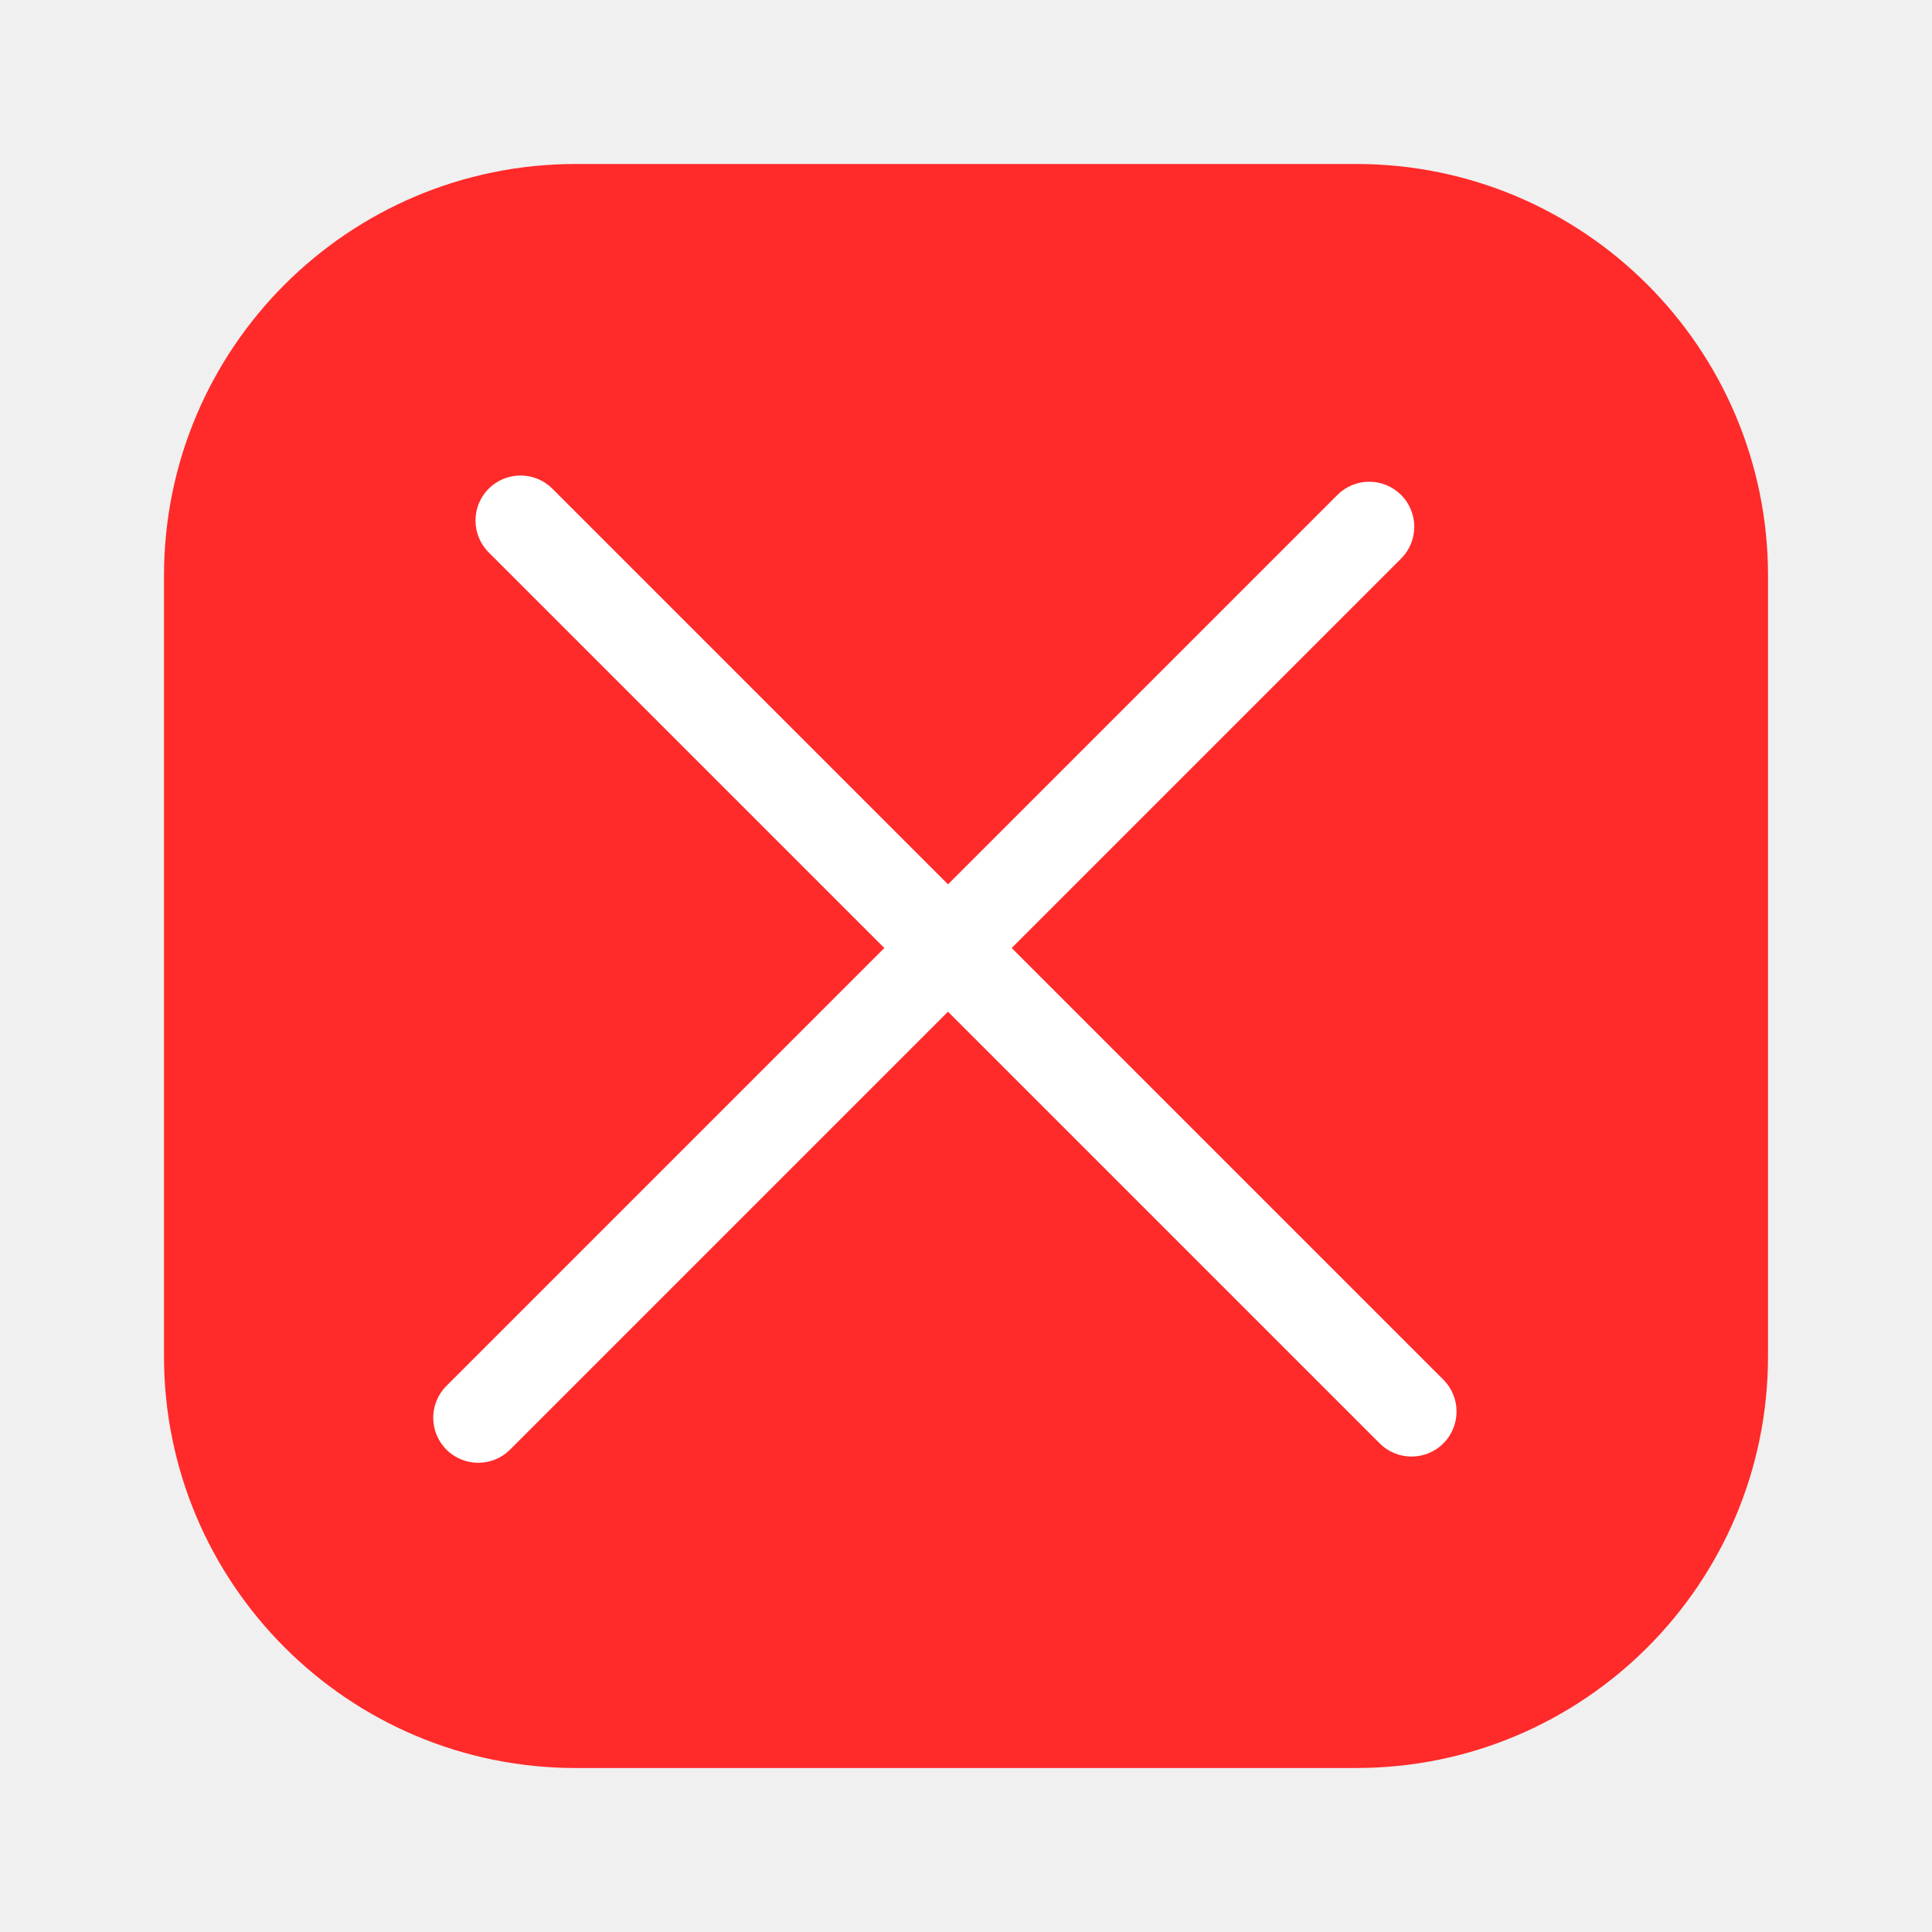
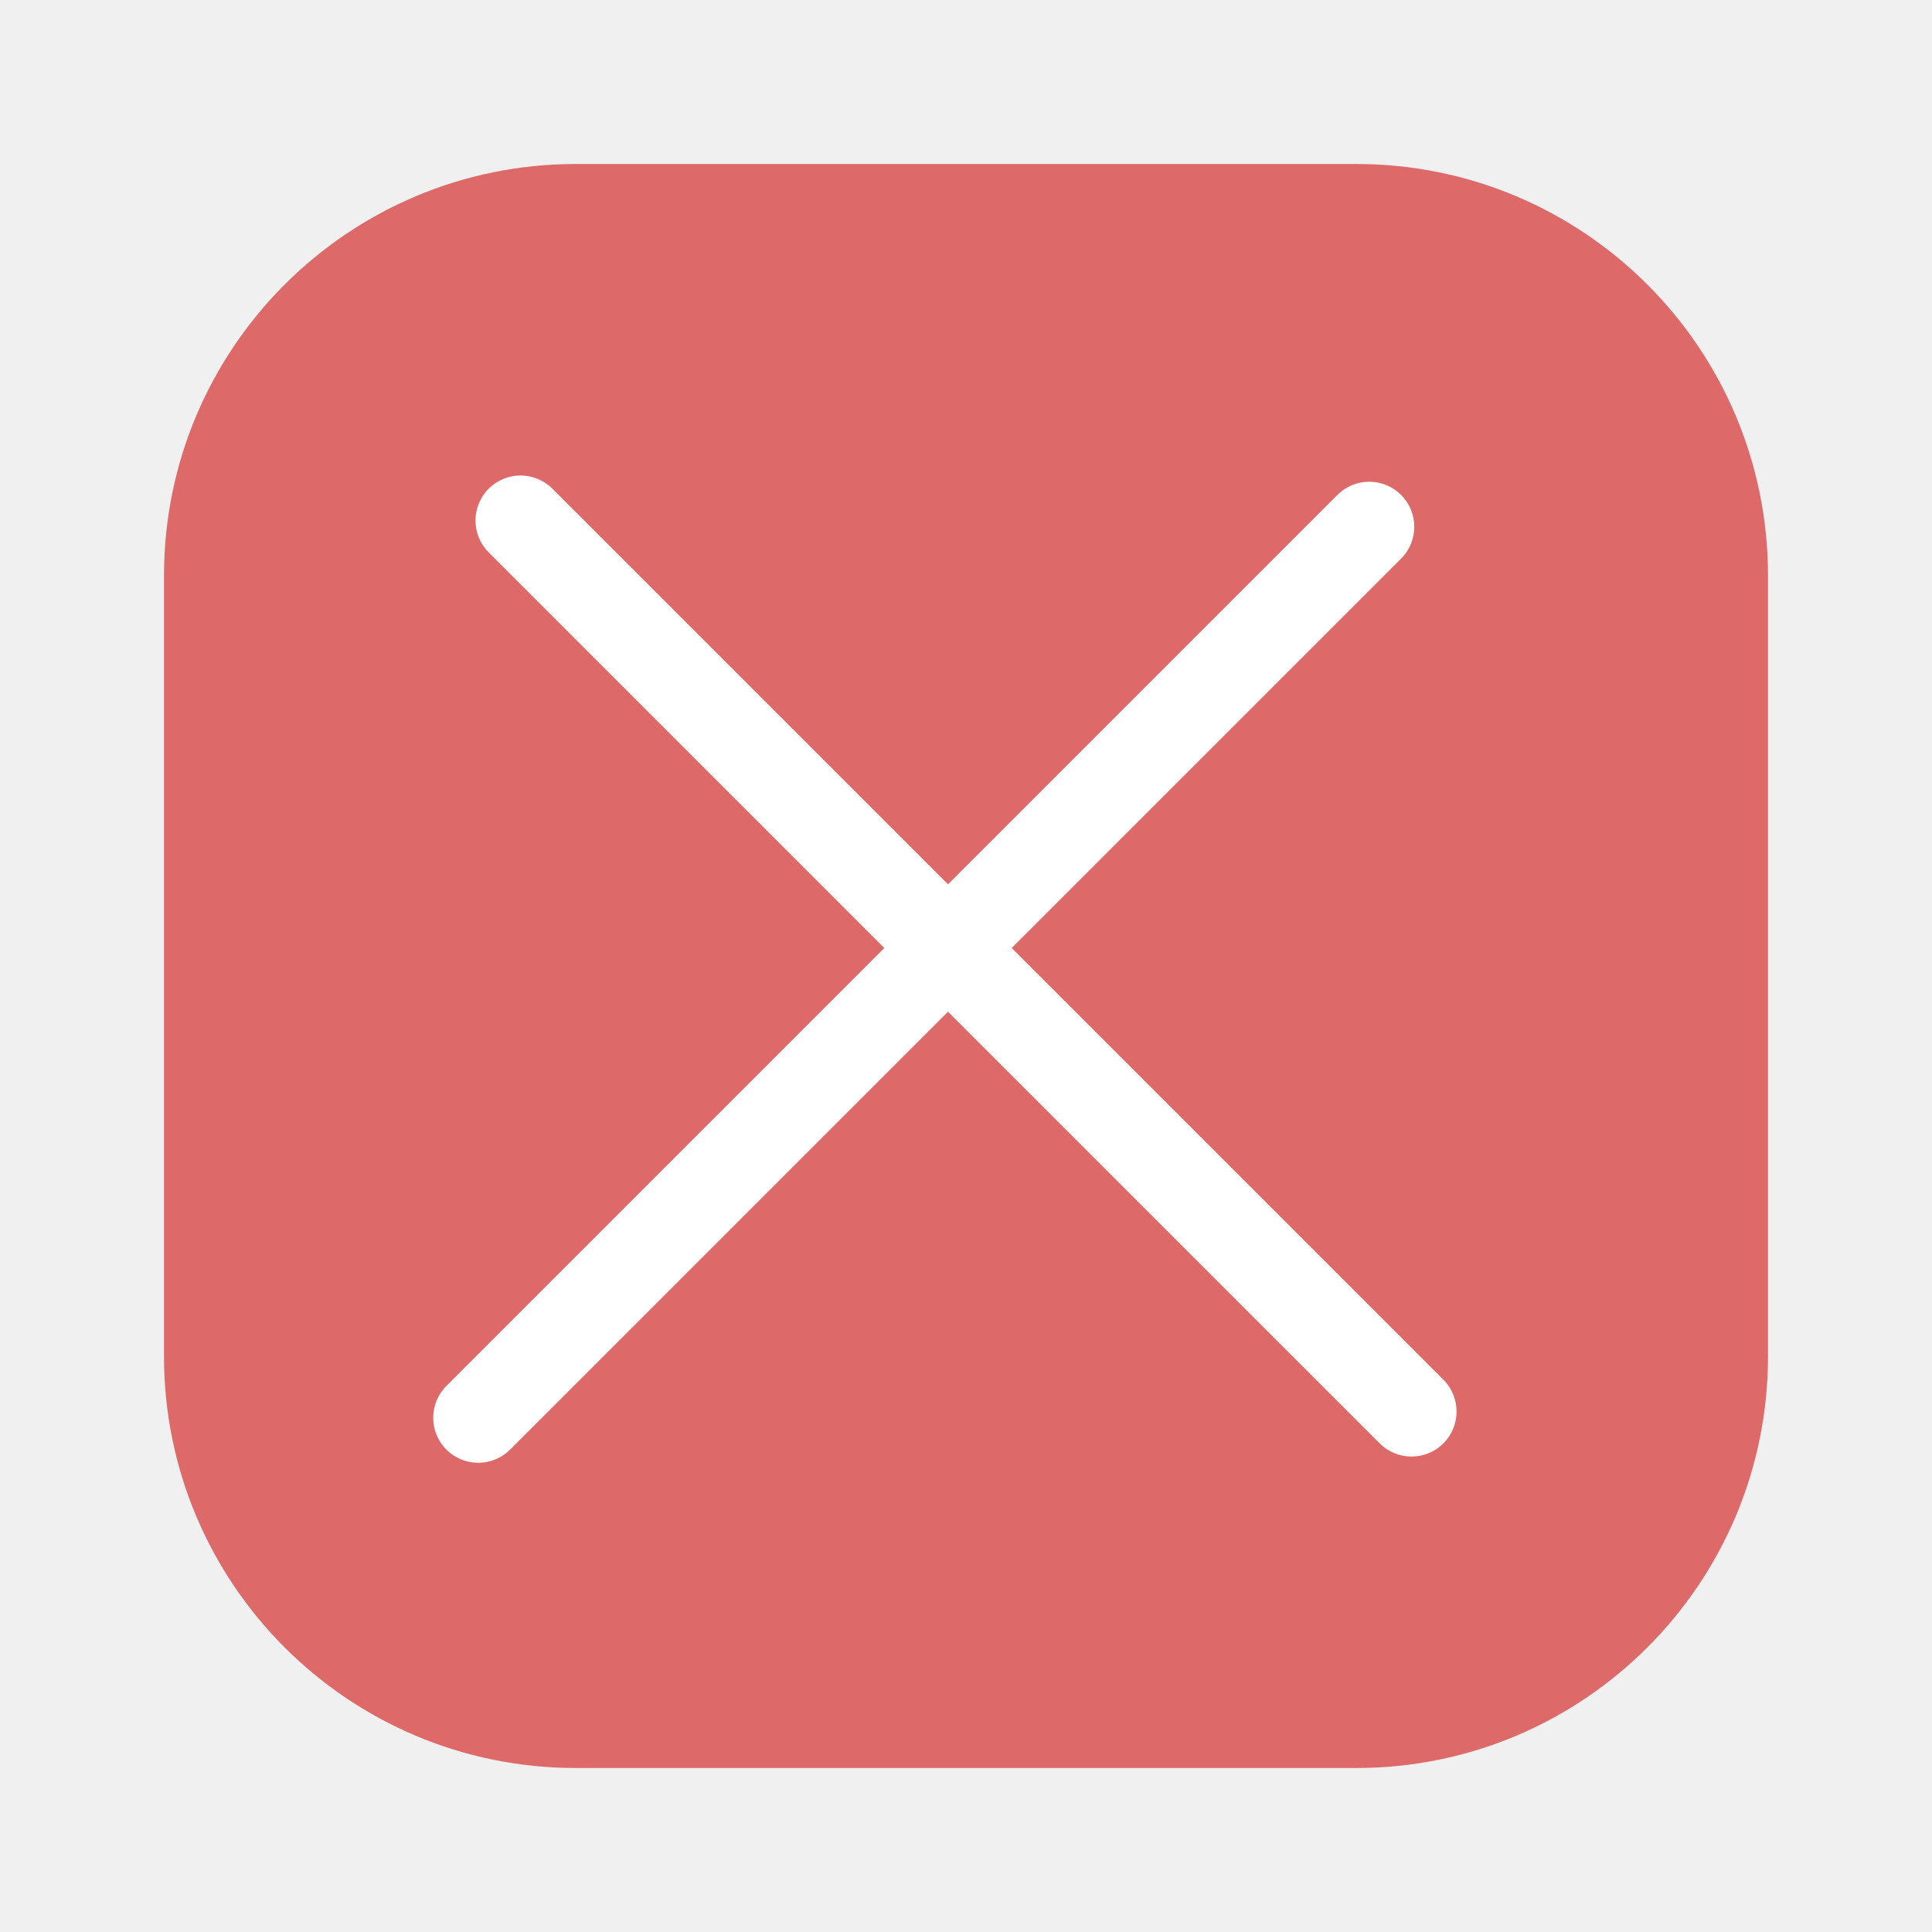
<svg xmlns="http://www.w3.org/2000/svg" width="48" height="48" viewBox="0 0 12.7 12.7" version="1.1" id="svg5">
  <defs id="defs2" />
  <g id="layer1">
-     <rect style="fill:#ff2a2a;stroke:none;stroke-width:0.5;stroke-dasharray:none" id="rect234" width="10.544" height="10.544" x="1.078" y="1.078" ry="2.707" />
+     <rect style="fill:#dd6969;stroke:none;stroke-width:0.5;stroke-dasharray:none;fill-opacity:1" id="rect234" width="10.544" height="10.544" x="1.078" y="1.078" ry="2.707" />
    <rect style="fill:#ffffff;stroke:none;stroke-width:0.194;stroke-dasharray:none" id="rect557" width="8.875" height="0.592" x="-4.663" y="8.517" ry="0.296" transform="rotate(-45)" />
    <rect style="fill:#ffffff;stroke:none;stroke-width:0.194;stroke-dasharray:none" id="rect559" width="8.875" height="0.592" x="4.543" y="-0.296" ry="0.296" transform="rotate(45)" />
  </g>
</svg>
